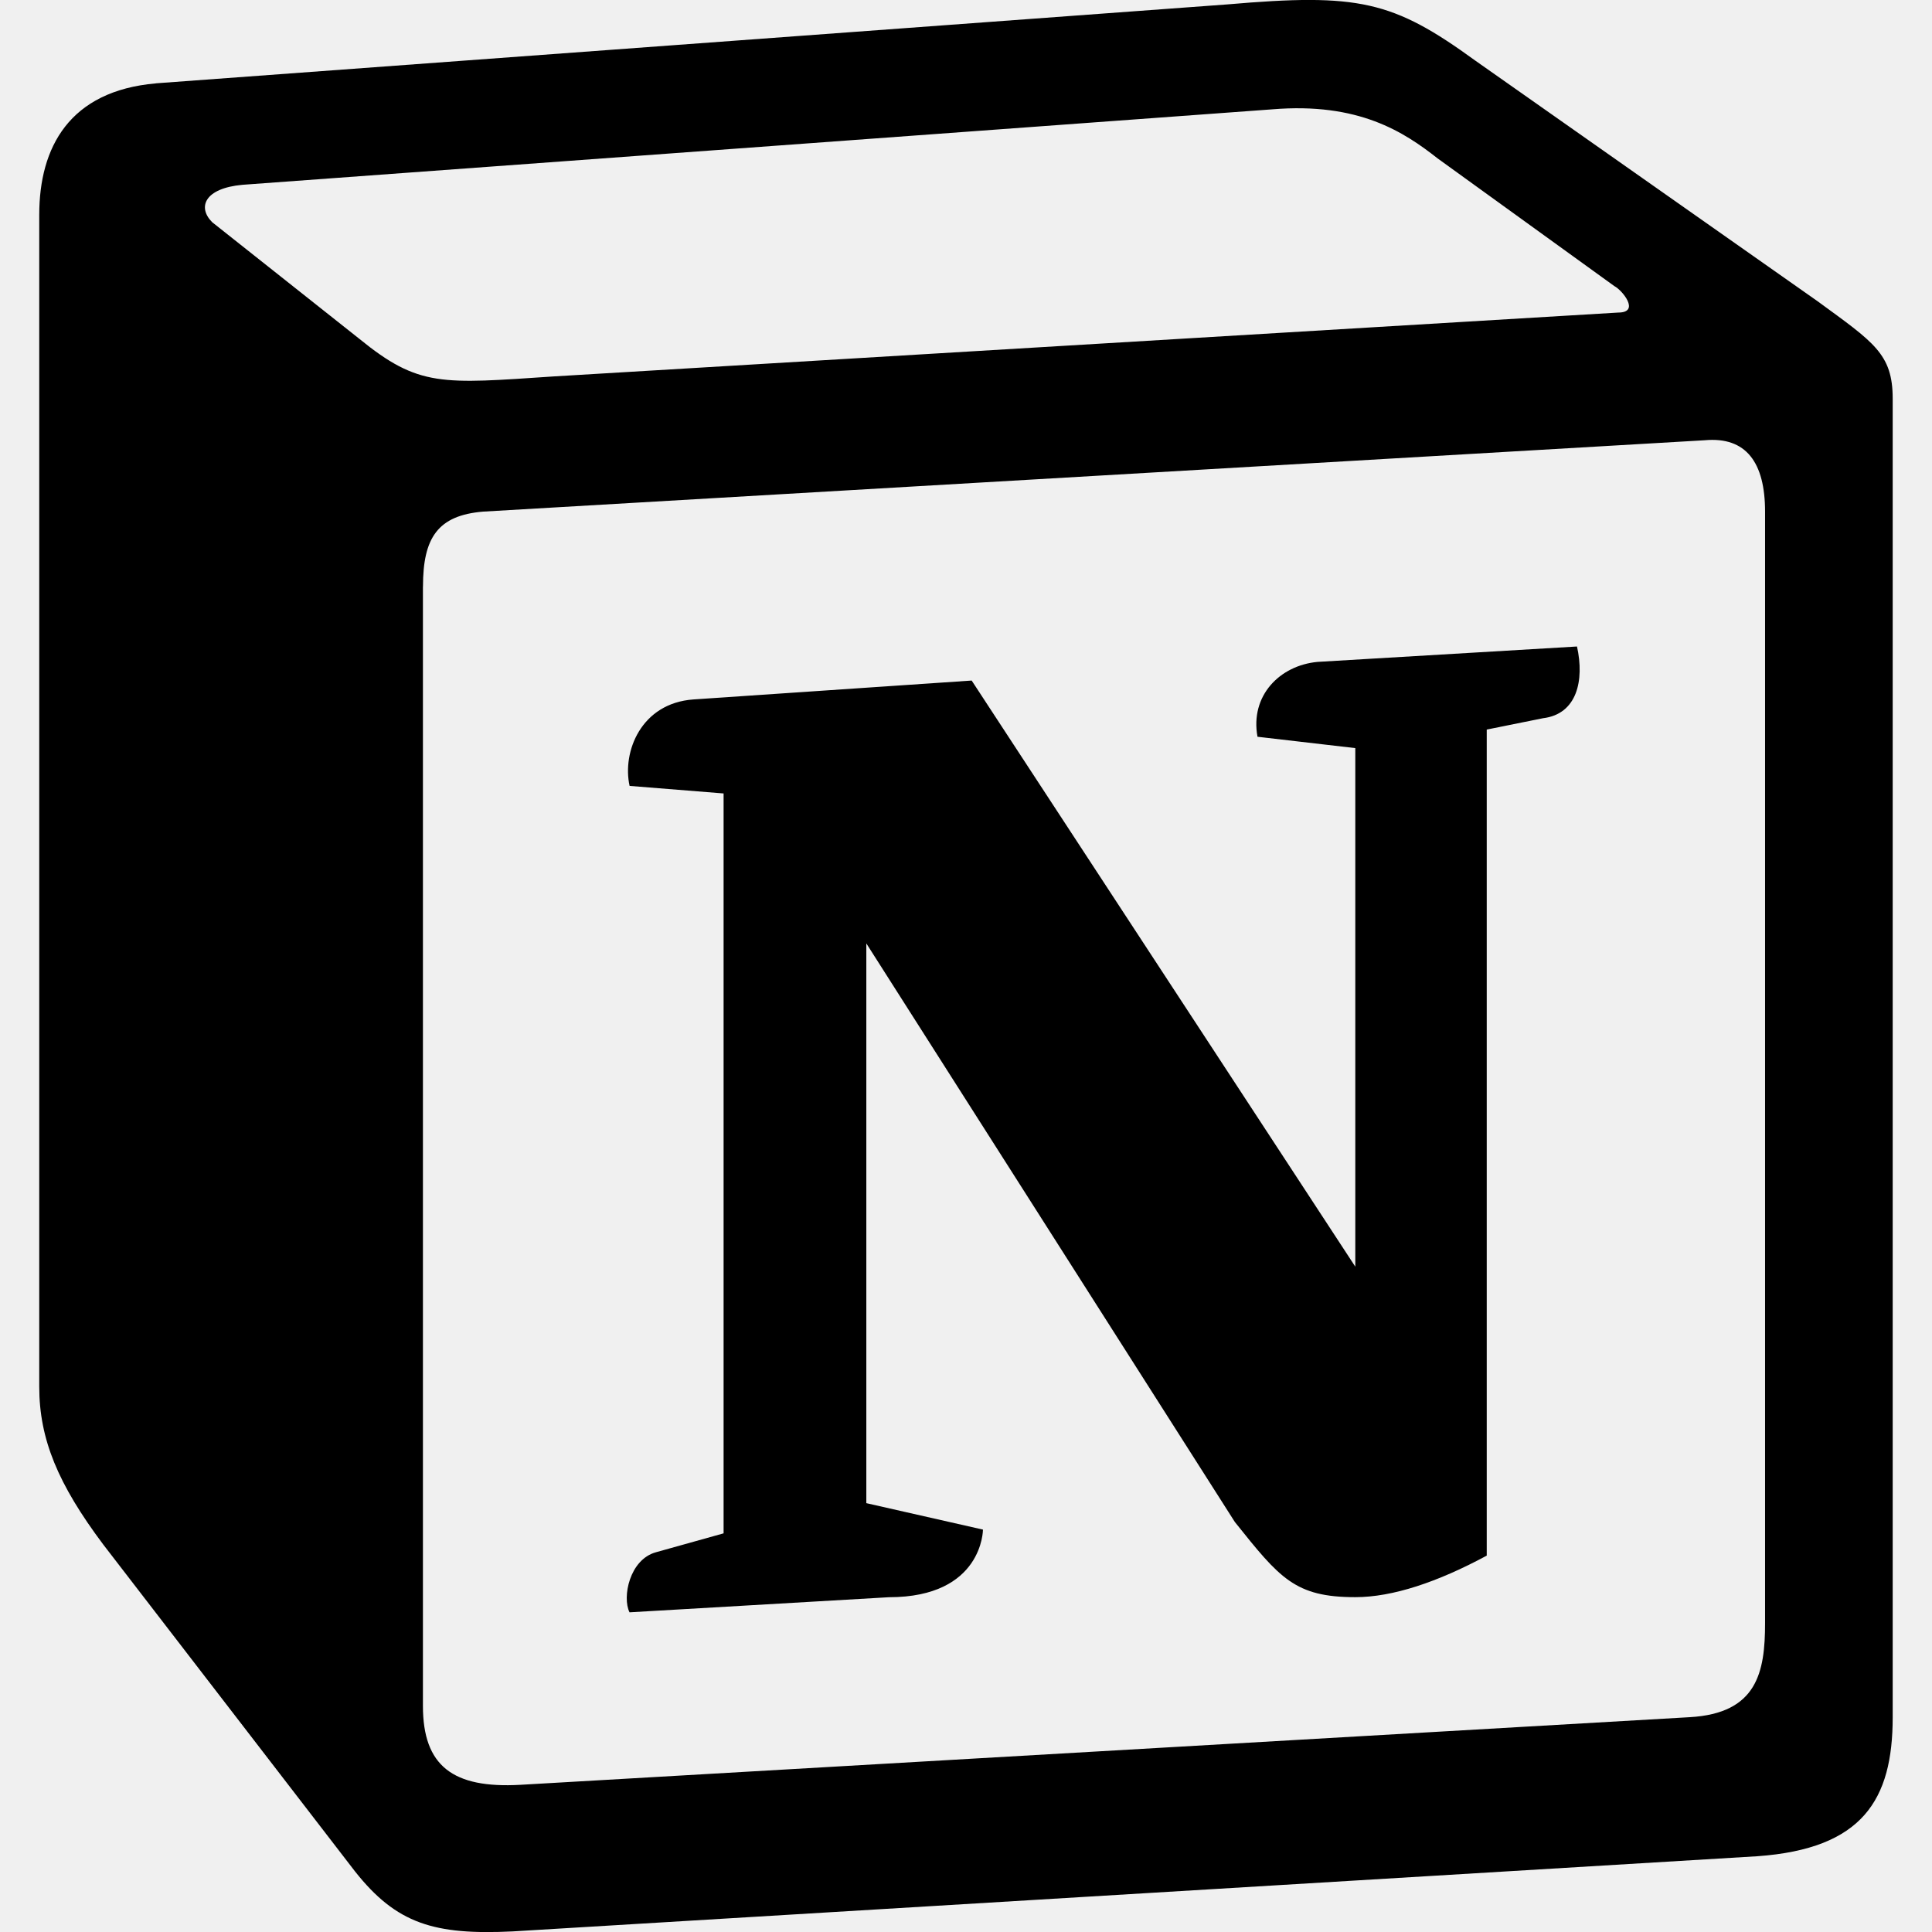
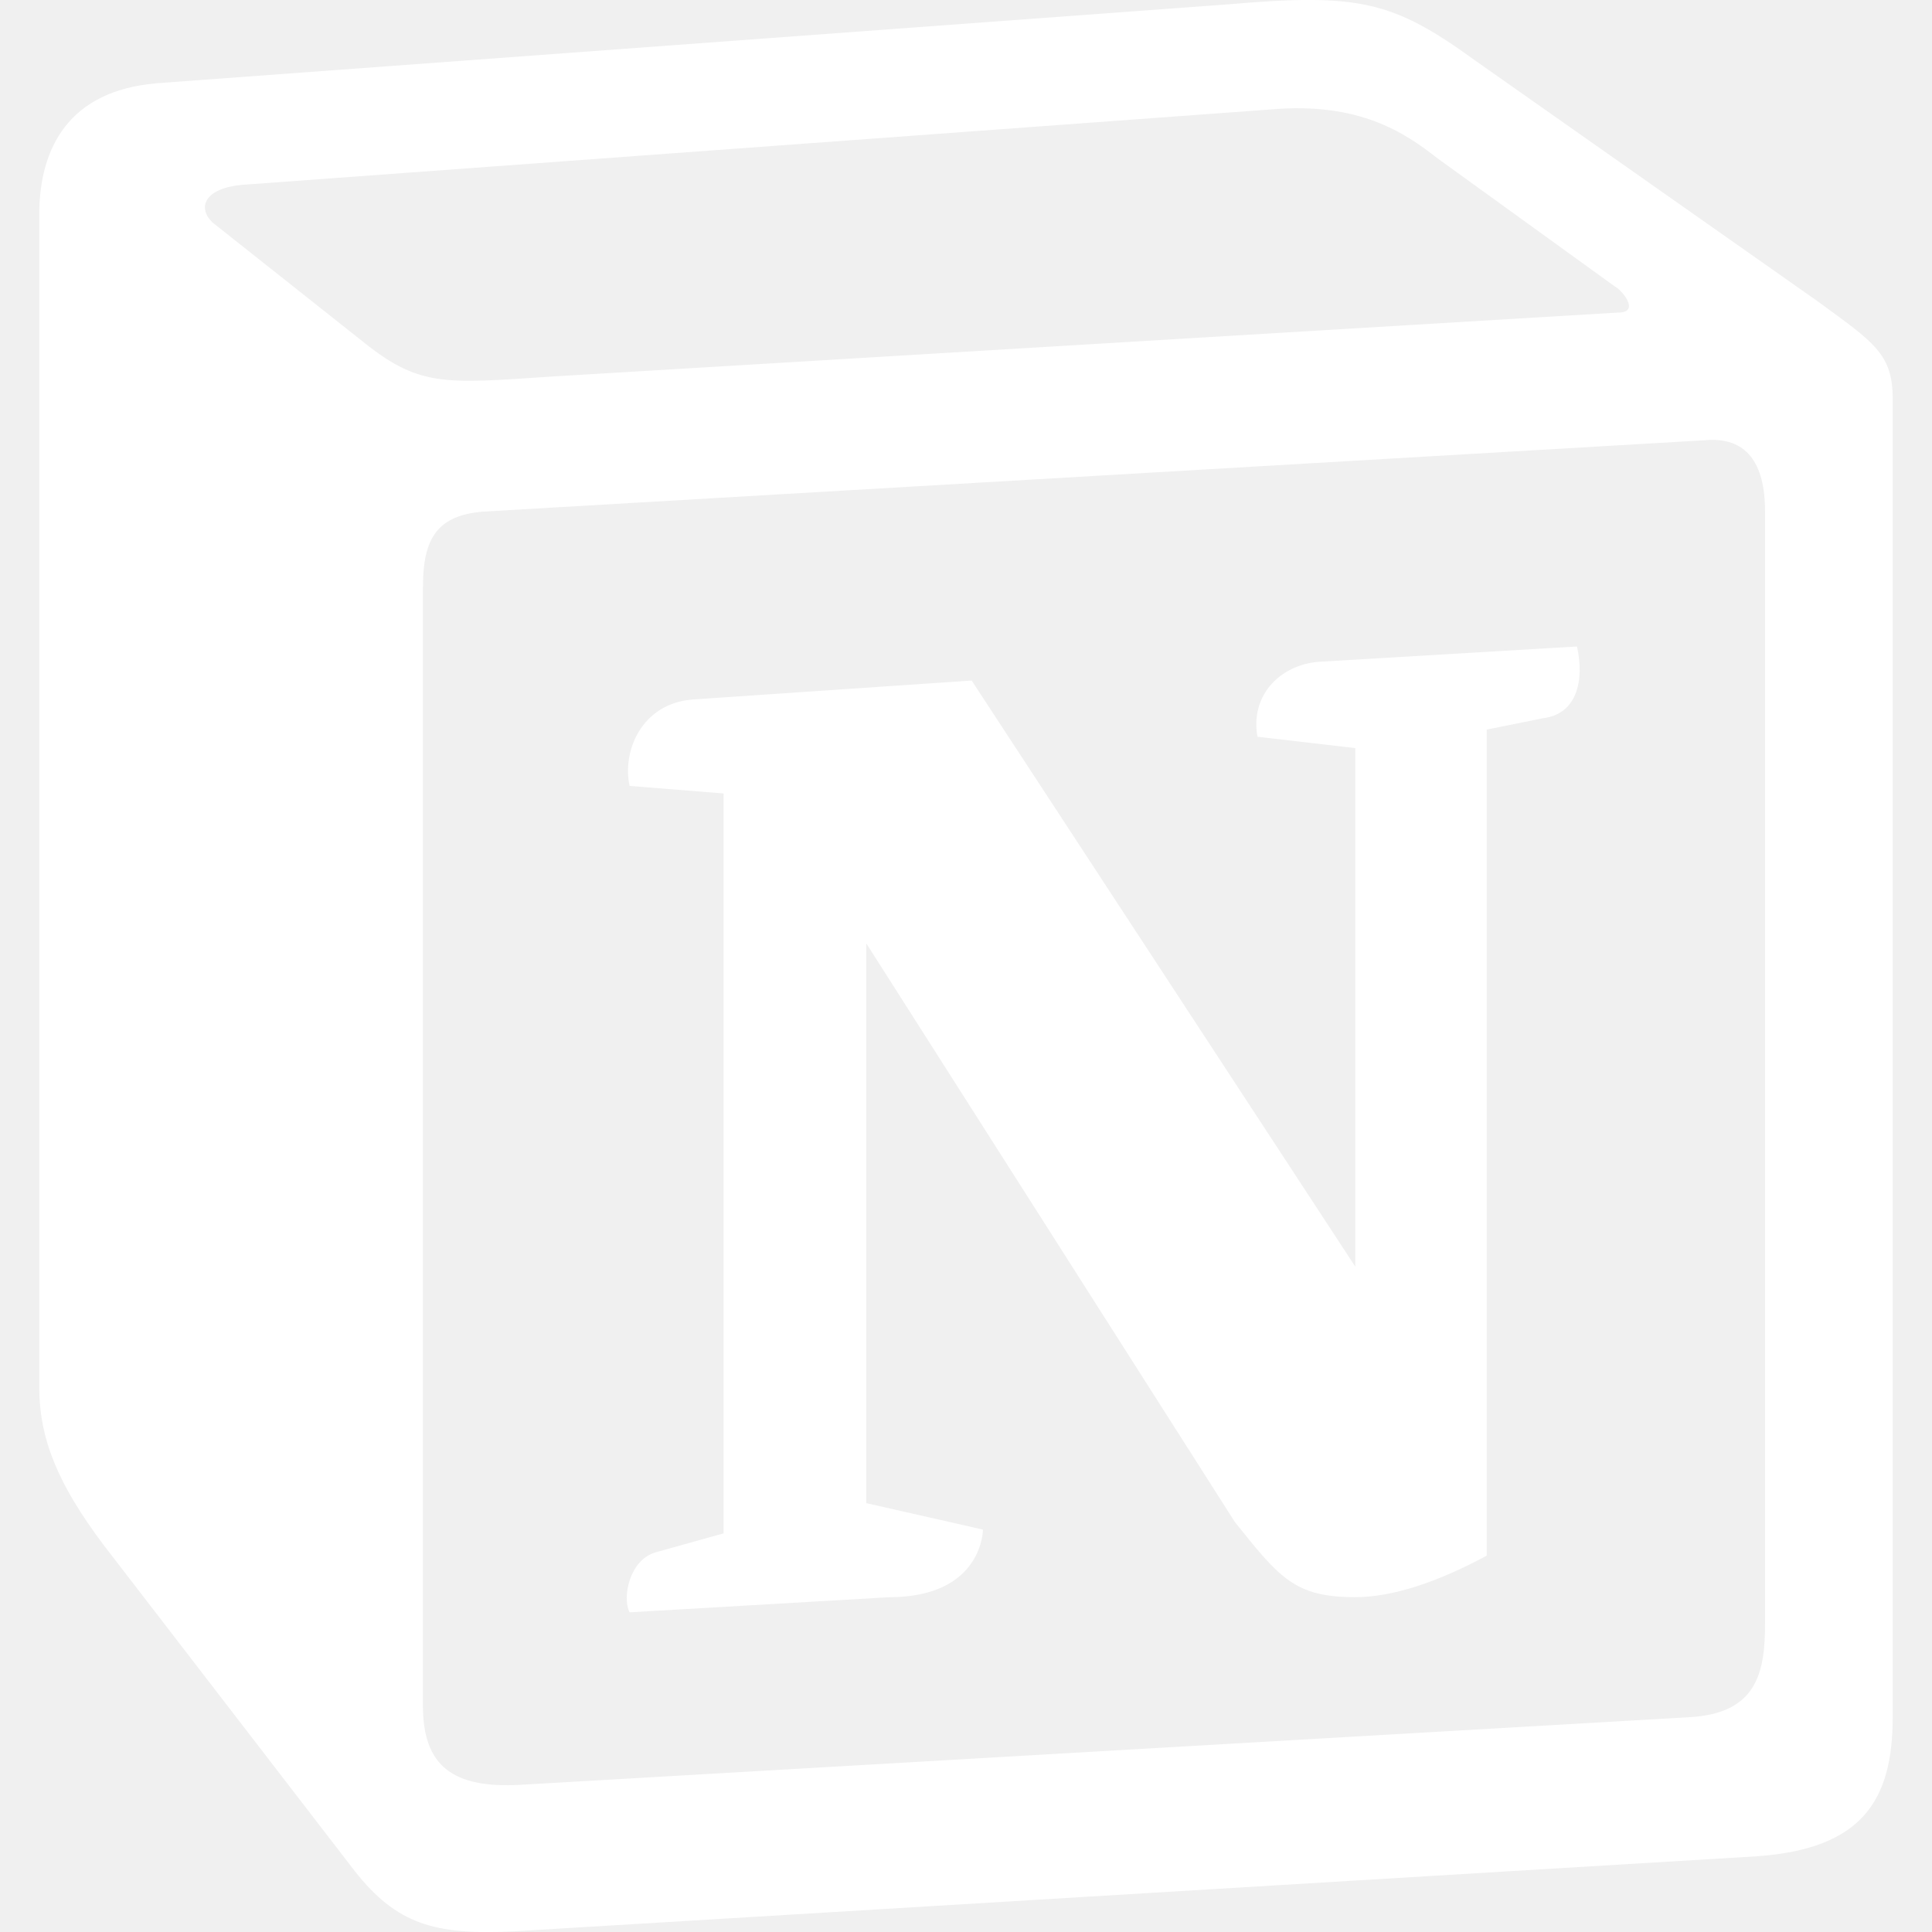
- <svg xmlns="http://www.w3.org/2000/svg" fill="#000000" width="800px" height="800px" viewBox="0 0 32 32">
+ <svg xmlns="http://www.w3.org/2000/svg" fill="#ffffff" width="800px" height="800px" viewBox="0 0 32 32">
  <path d="M5.948 5.609c0.99 0.807 1.365 0.75 3.234 0.625l17.62-1.057c0.375 0 0.063-0.375-0.063-0.438l-2.927-2.115c-0.557-0.438-1.307-0.932-2.74-0.813l-17.057 1.25c-0.625 0.057-0.75 0.37-0.5 0.62zM7.005 9.719v18.536c0 0.995 0.495 1.37 1.615 1.307l19.365-1.12c1.12-0.063 1.25-0.745 1.25-1.557v-18.411c0-0.813-0.313-1.245-1-1.182l-20.234 1.182c-0.75 0.063-0.995 0.432-0.995 1.24zM26.12 10.708c0.125 0.563 0 1.12-0.563 1.188l-0.932 0.188v13.682c-0.813 0.438-1.557 0.688-2.177 0.688-1 0-1.25-0.313-1.995-1.245l-6.104-9.583v9.271l1.932 0.438c0 0 0 1.12-1.557 1.12l-4.297 0.25c-0.125-0.25 0-0.875 0.438-0.995l1.12-0.313v-12.255l-1.557-0.125c-0.125-0.563 0.188-1.37 1.057-1.432l4.609-0.313 6.354 9.708v-8.589l-1.62-0.188c-0.125-0.682 0.37-1.182 0.995-1.24zM2.583 1.38l17.745-1.307c2.177-0.188 2.74-0.063 4.109 0.932l5.667 3.984c0.932 0.682 1.245 0.87 1.245 1.615v21.839c0 1.37-0.5 2.177-2.24 2.302l-20.615 1.245c-1.302 0.063-1.927-0.125-2.615-0.995l-4.172-5.417c-0.745-0.995-1.057-1.74-1.057-2.609v-19.411c0-1.12 0.5-2.052 1.932-2.177z" />
</svg>
